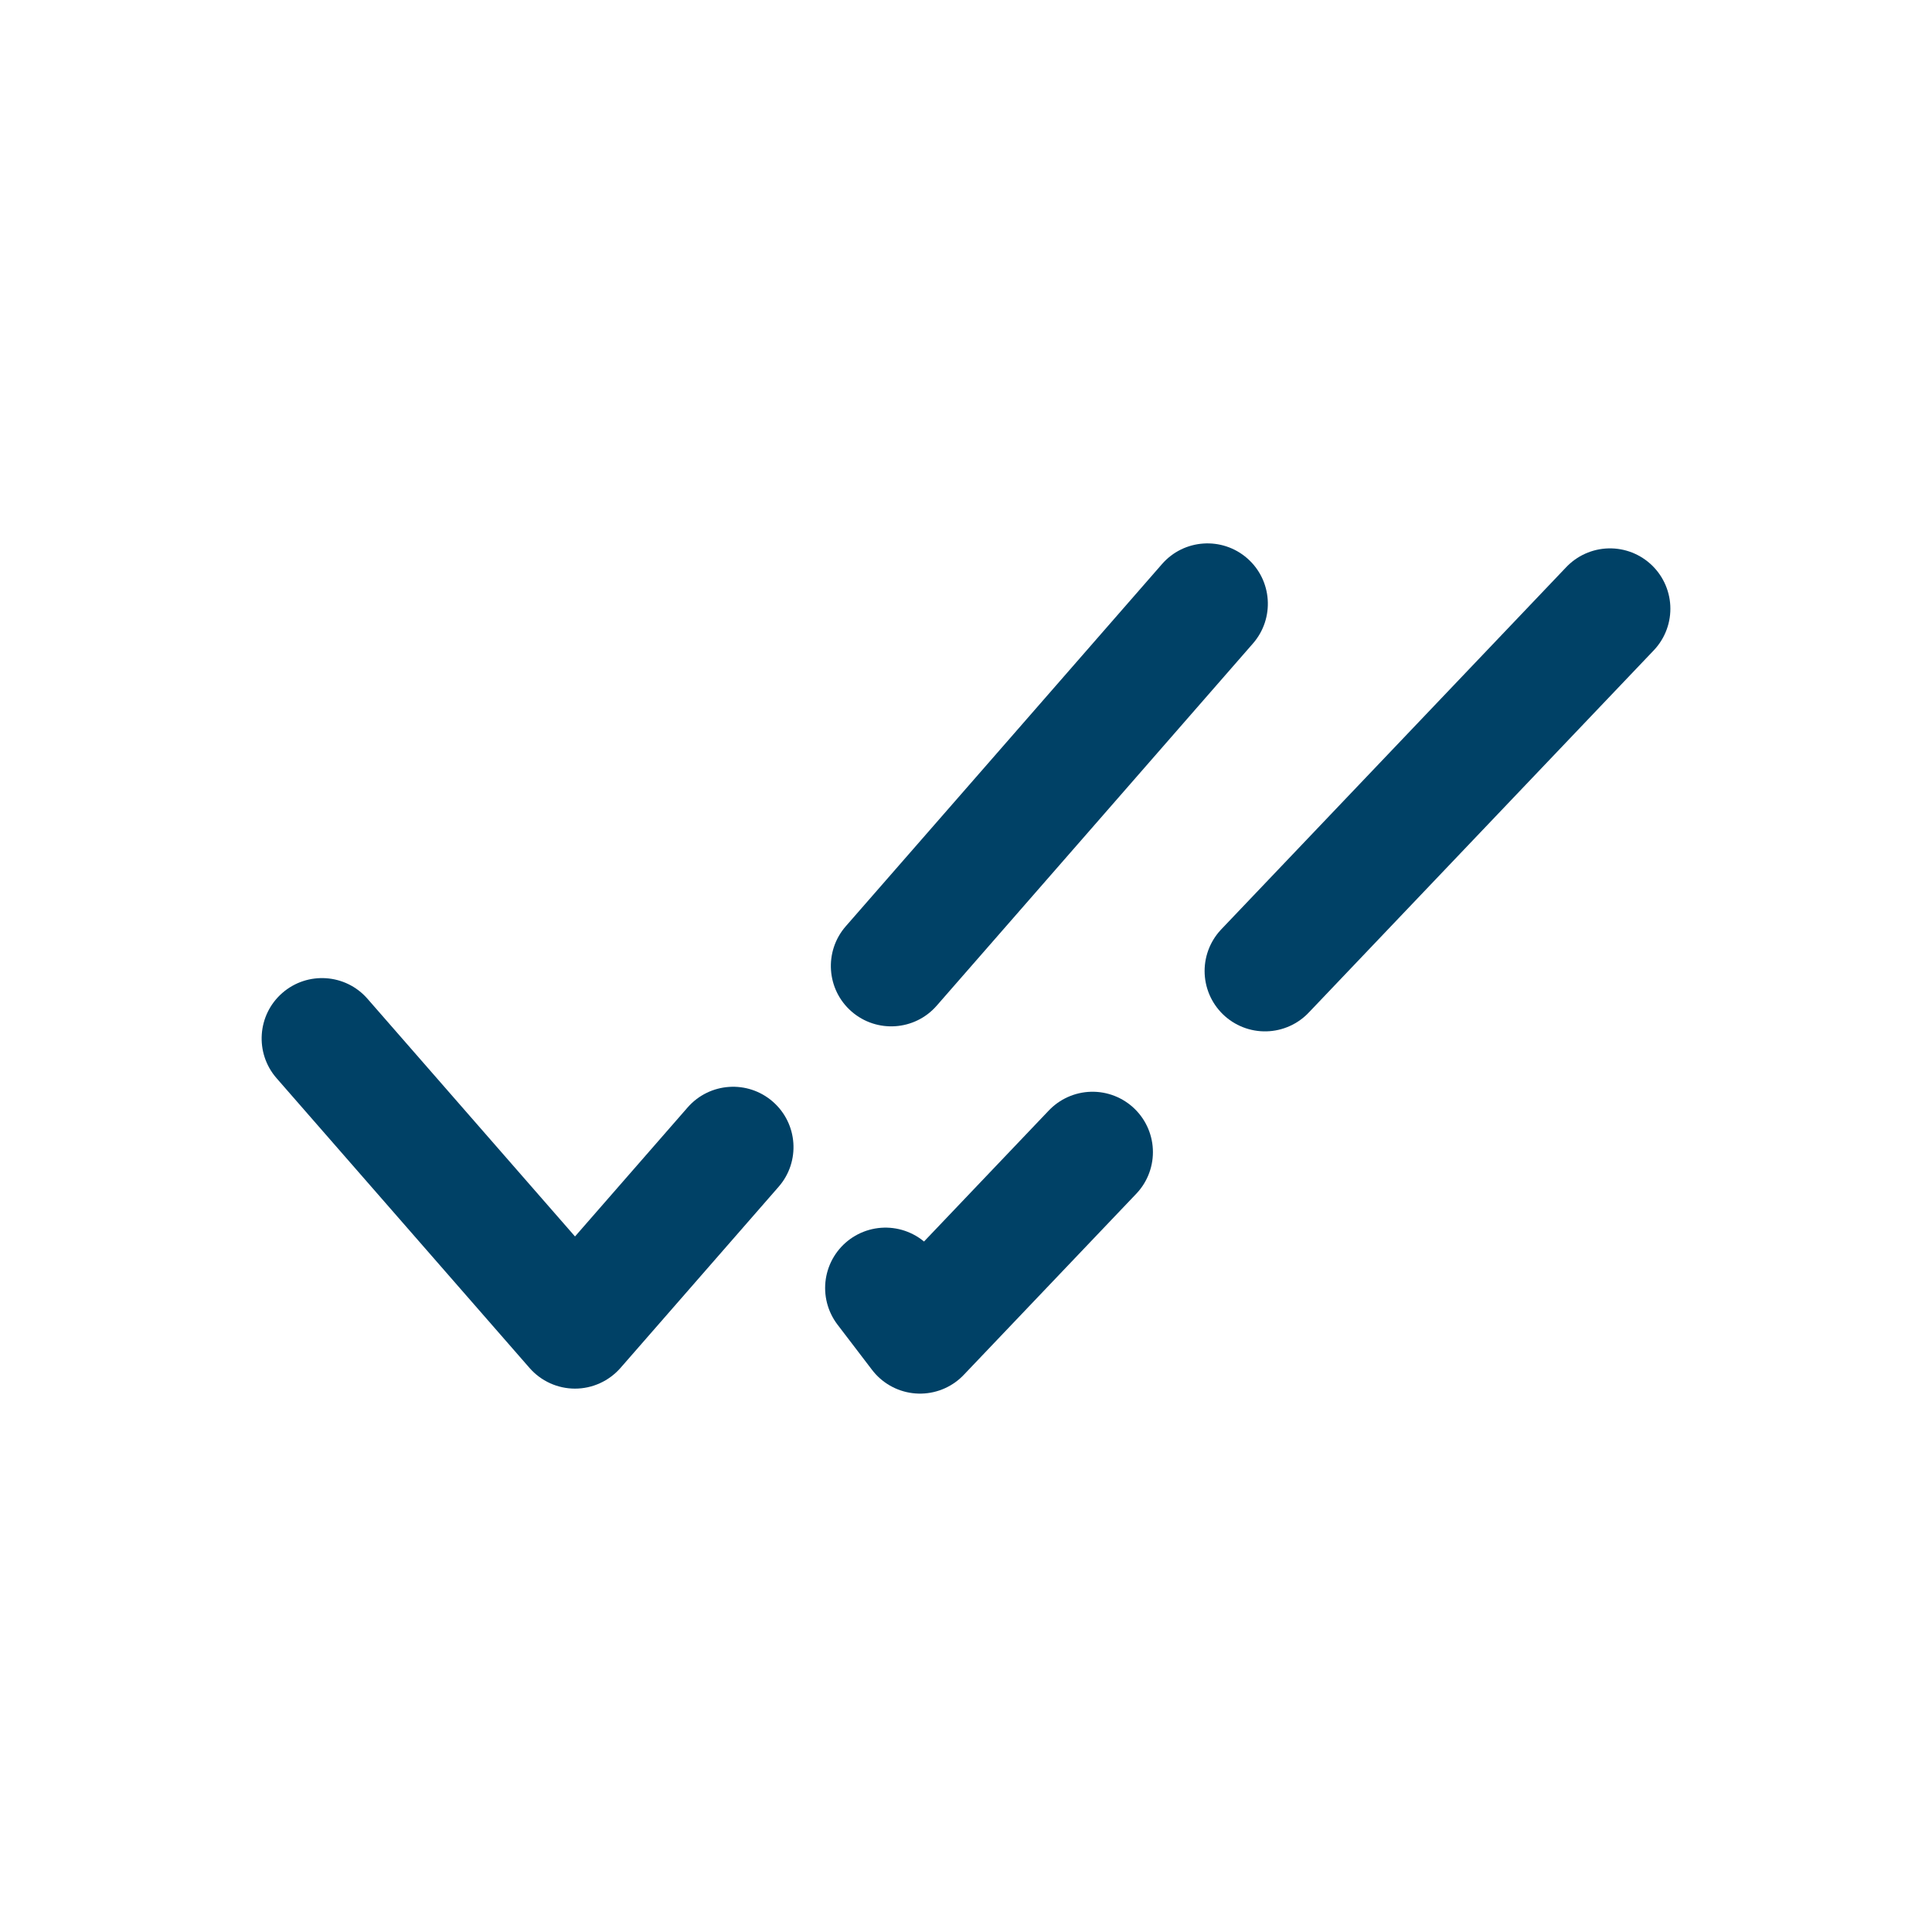
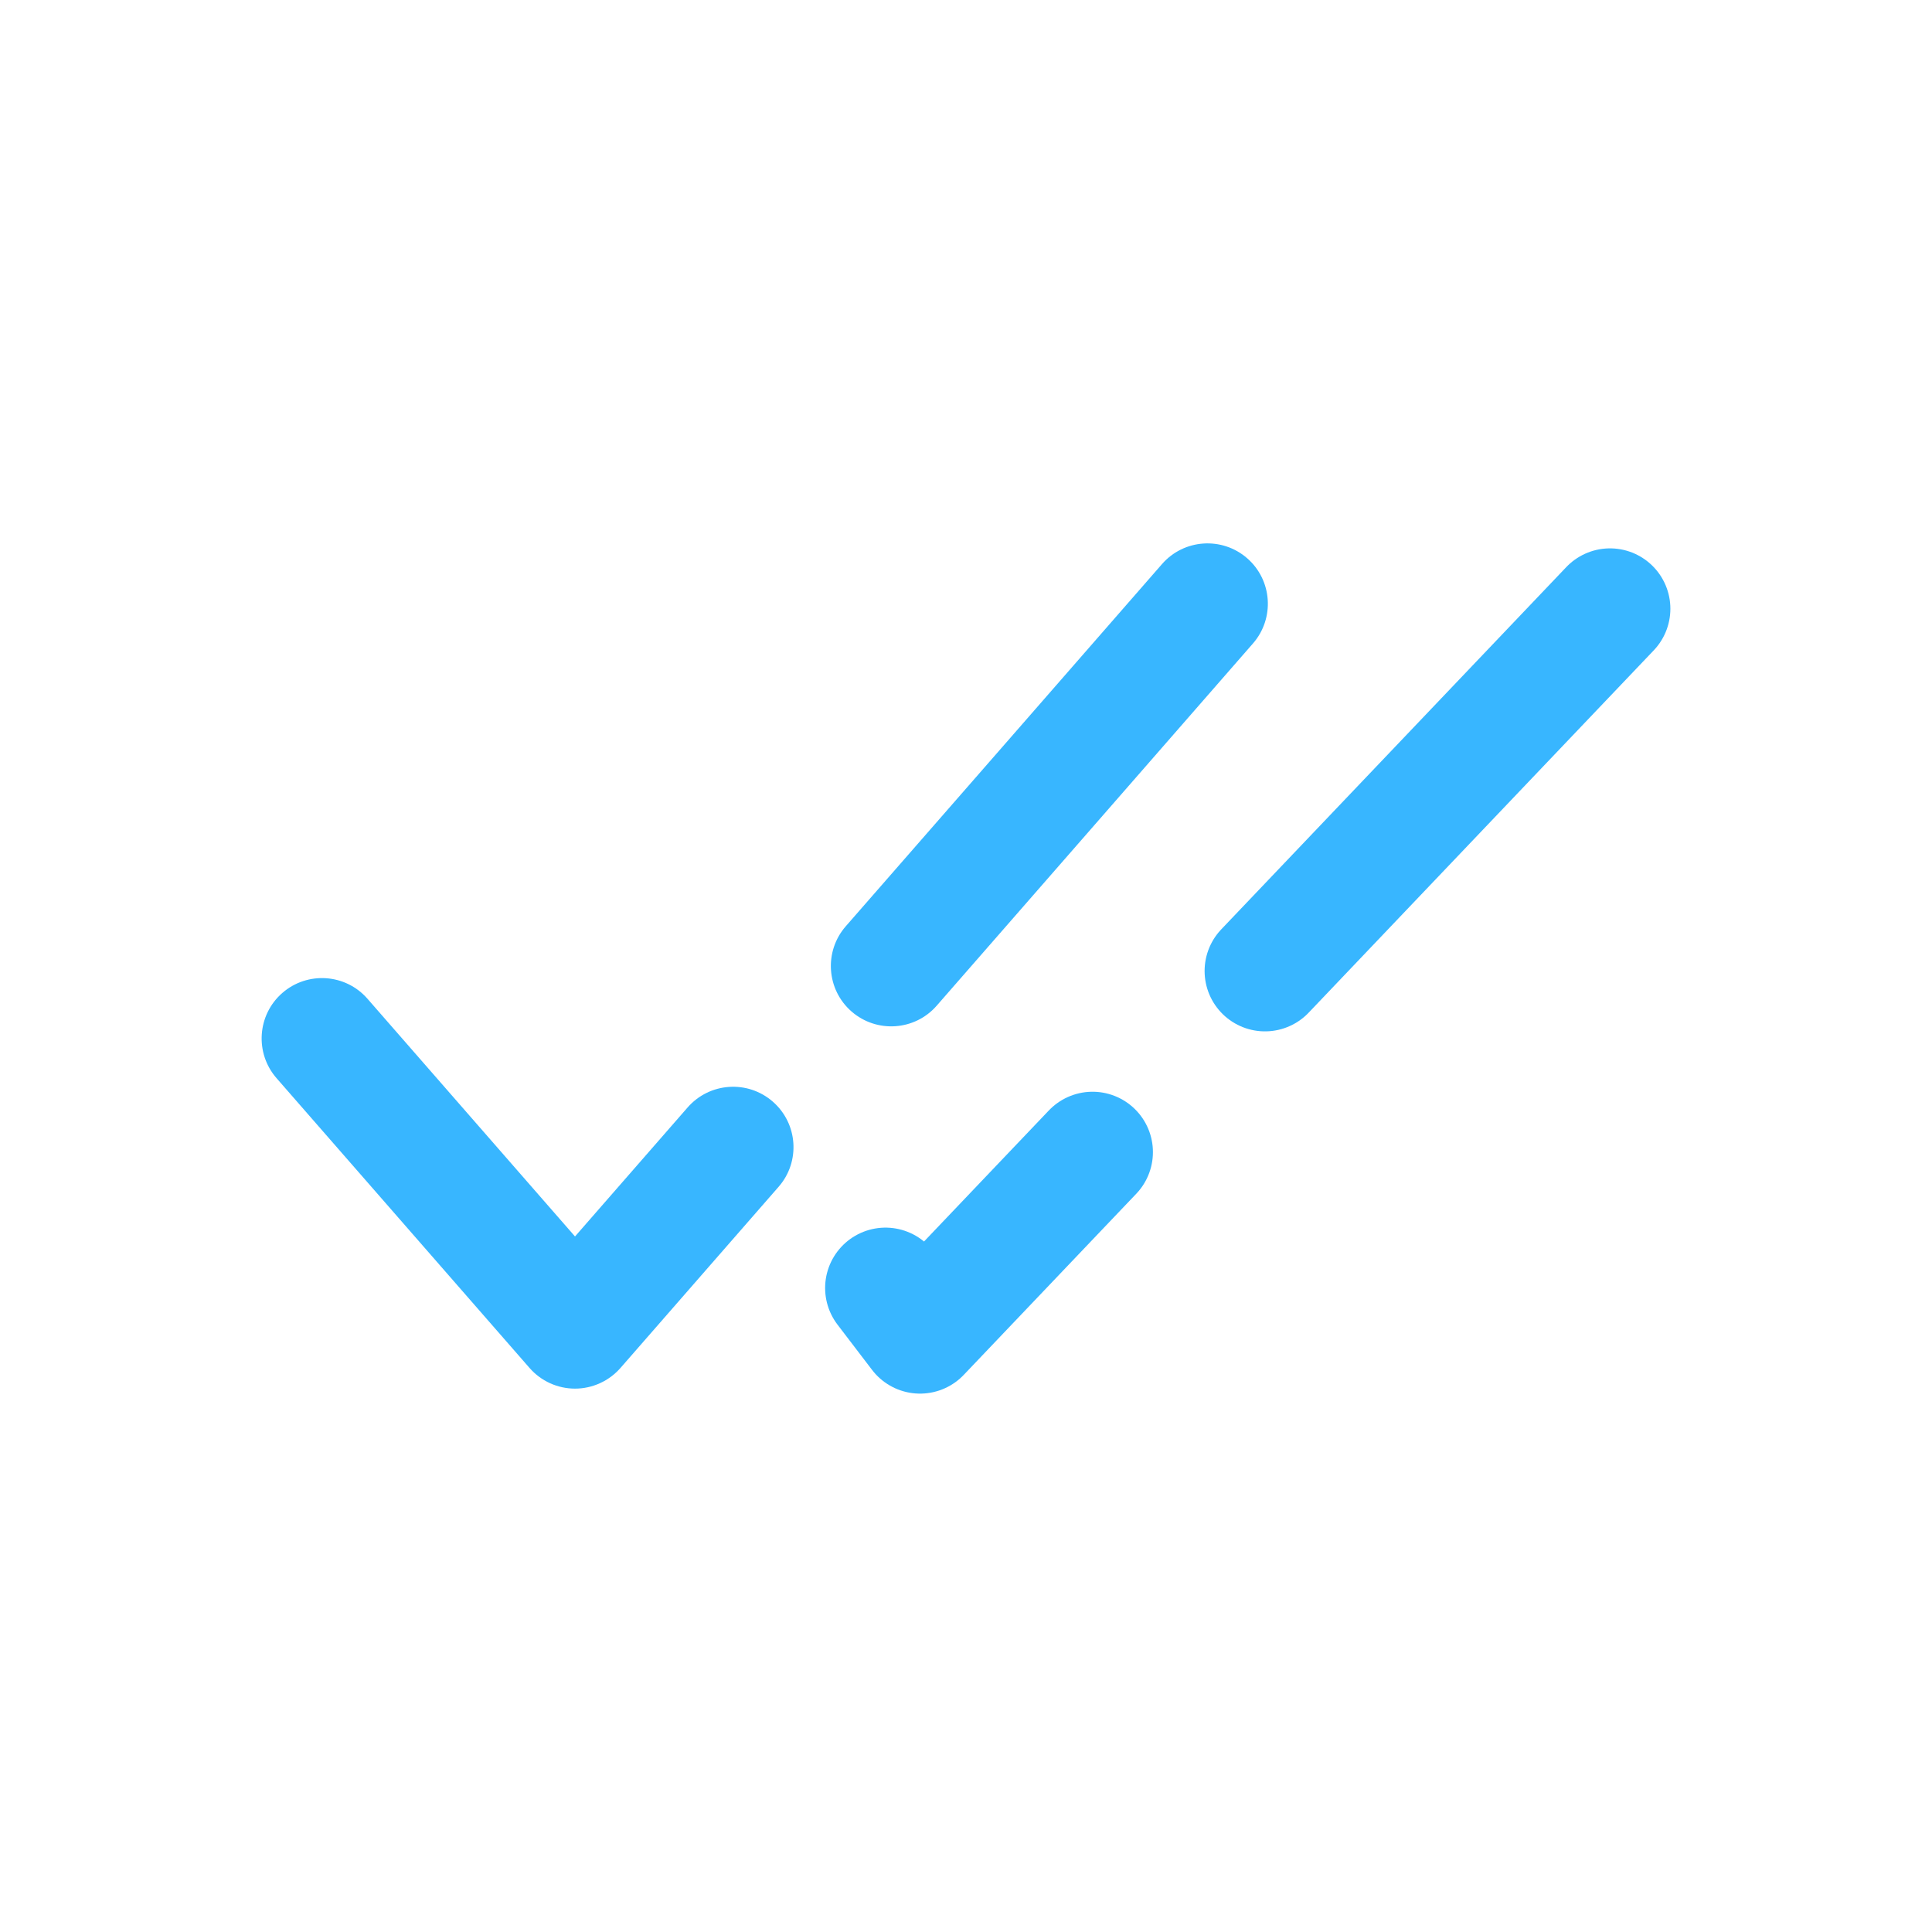
<svg xmlns="http://www.w3.org/2000/svg" width="800px" height="800px" viewBox="0 0 24 24" fill="none">
-   <path d="M4.565 12.407C4.293 12.095 3.819 12.063 3.507 12.335C3.195 12.607 3.163 13.081 3.435 13.393L4.565 12.407ZM7.143 16.5L6.578 16.993C6.72 17.156 6.926 17.25 7.143 17.25C7.359 17.25 7.565 17.156 7.708 16.993L7.143 16.5ZM15.565 7.993C15.837 7.681 15.805 7.207 15.493 6.935C15.181 6.663 14.707 6.695 14.435 7.007L15.565 7.993ZM10.506 11.507C10.234 11.819 10.266 12.293 10.578 12.565C10.89 12.837 11.364 12.805 11.636 12.493L10.506 11.507ZM9.672 14.743C9.945 14.431 9.912 13.957 9.6 13.685C9.288 13.413 8.815 13.445 8.542 13.757L9.672 14.743ZM3.435 13.393L6.578 16.993L7.708 16.007L4.565 12.407L3.435 13.393ZM7.708 16.993L9.672 14.743L8.542 13.757L6.578 16.007L7.708 16.993ZM11.636 12.493L13.601 10.243L12.471 9.257L10.506 11.507L11.636 12.493ZM13.601 10.243L15.565 7.993L14.435 7.007L12.471 9.257L13.601 10.243Z" fill="#004166" />
-   <path d="M20 7.562L15.714 12.062M11 16L11.429 16.562L13.572 14.312" stroke="#004166" stroke-width="1.5" stroke-linecap="round" stroke-linejoin="round" />
+   <path d="M4.565 12.407C4.293 12.095 3.819 12.063 3.507 12.335C3.195 12.607 3.163 13.081 3.435 13.393L4.565 12.407ZM7.143 16.5L6.578 16.993C6.72 17.156 6.926 17.25 7.143 17.25C7.359 17.25 7.565 17.156 7.708 16.993L7.143 16.5ZM15.565 7.993C15.837 7.681 15.805 7.207 15.493 6.935C15.181 6.663 14.707 6.695 14.435 7.007L15.565 7.993ZM10.506 11.507C10.234 11.819 10.266 12.293 10.578 12.565C10.89 12.837 11.364 12.805 11.636 12.493L10.506 11.507ZM9.672 14.743C9.945 14.431 9.912 13.957 9.6 13.685C9.288 13.413 8.815 13.445 8.542 13.757L9.672 14.743ZM3.435 13.393L6.578 16.993L7.708 16.007L4.565 12.407L3.435 13.393ZM7.708 16.993L9.672 14.743L8.542 13.757L6.578 16.007L7.708 16.993ZM11.636 12.493L13.601 10.243L12.471 9.257L10.506 11.507L11.636 12.493ZM13.601 10.243L15.565 7.993L14.435 7.007L12.471 9.257L13.601 10.243Z" fill="#38b6ff" />
+   <path d="M20 7.562L15.714 12.062M11 16L11.429 16.562L13.572 14.312" stroke="#38b6ff" stroke-width="1.5" stroke-linecap="round" stroke-linejoin="round" />
</svg>
